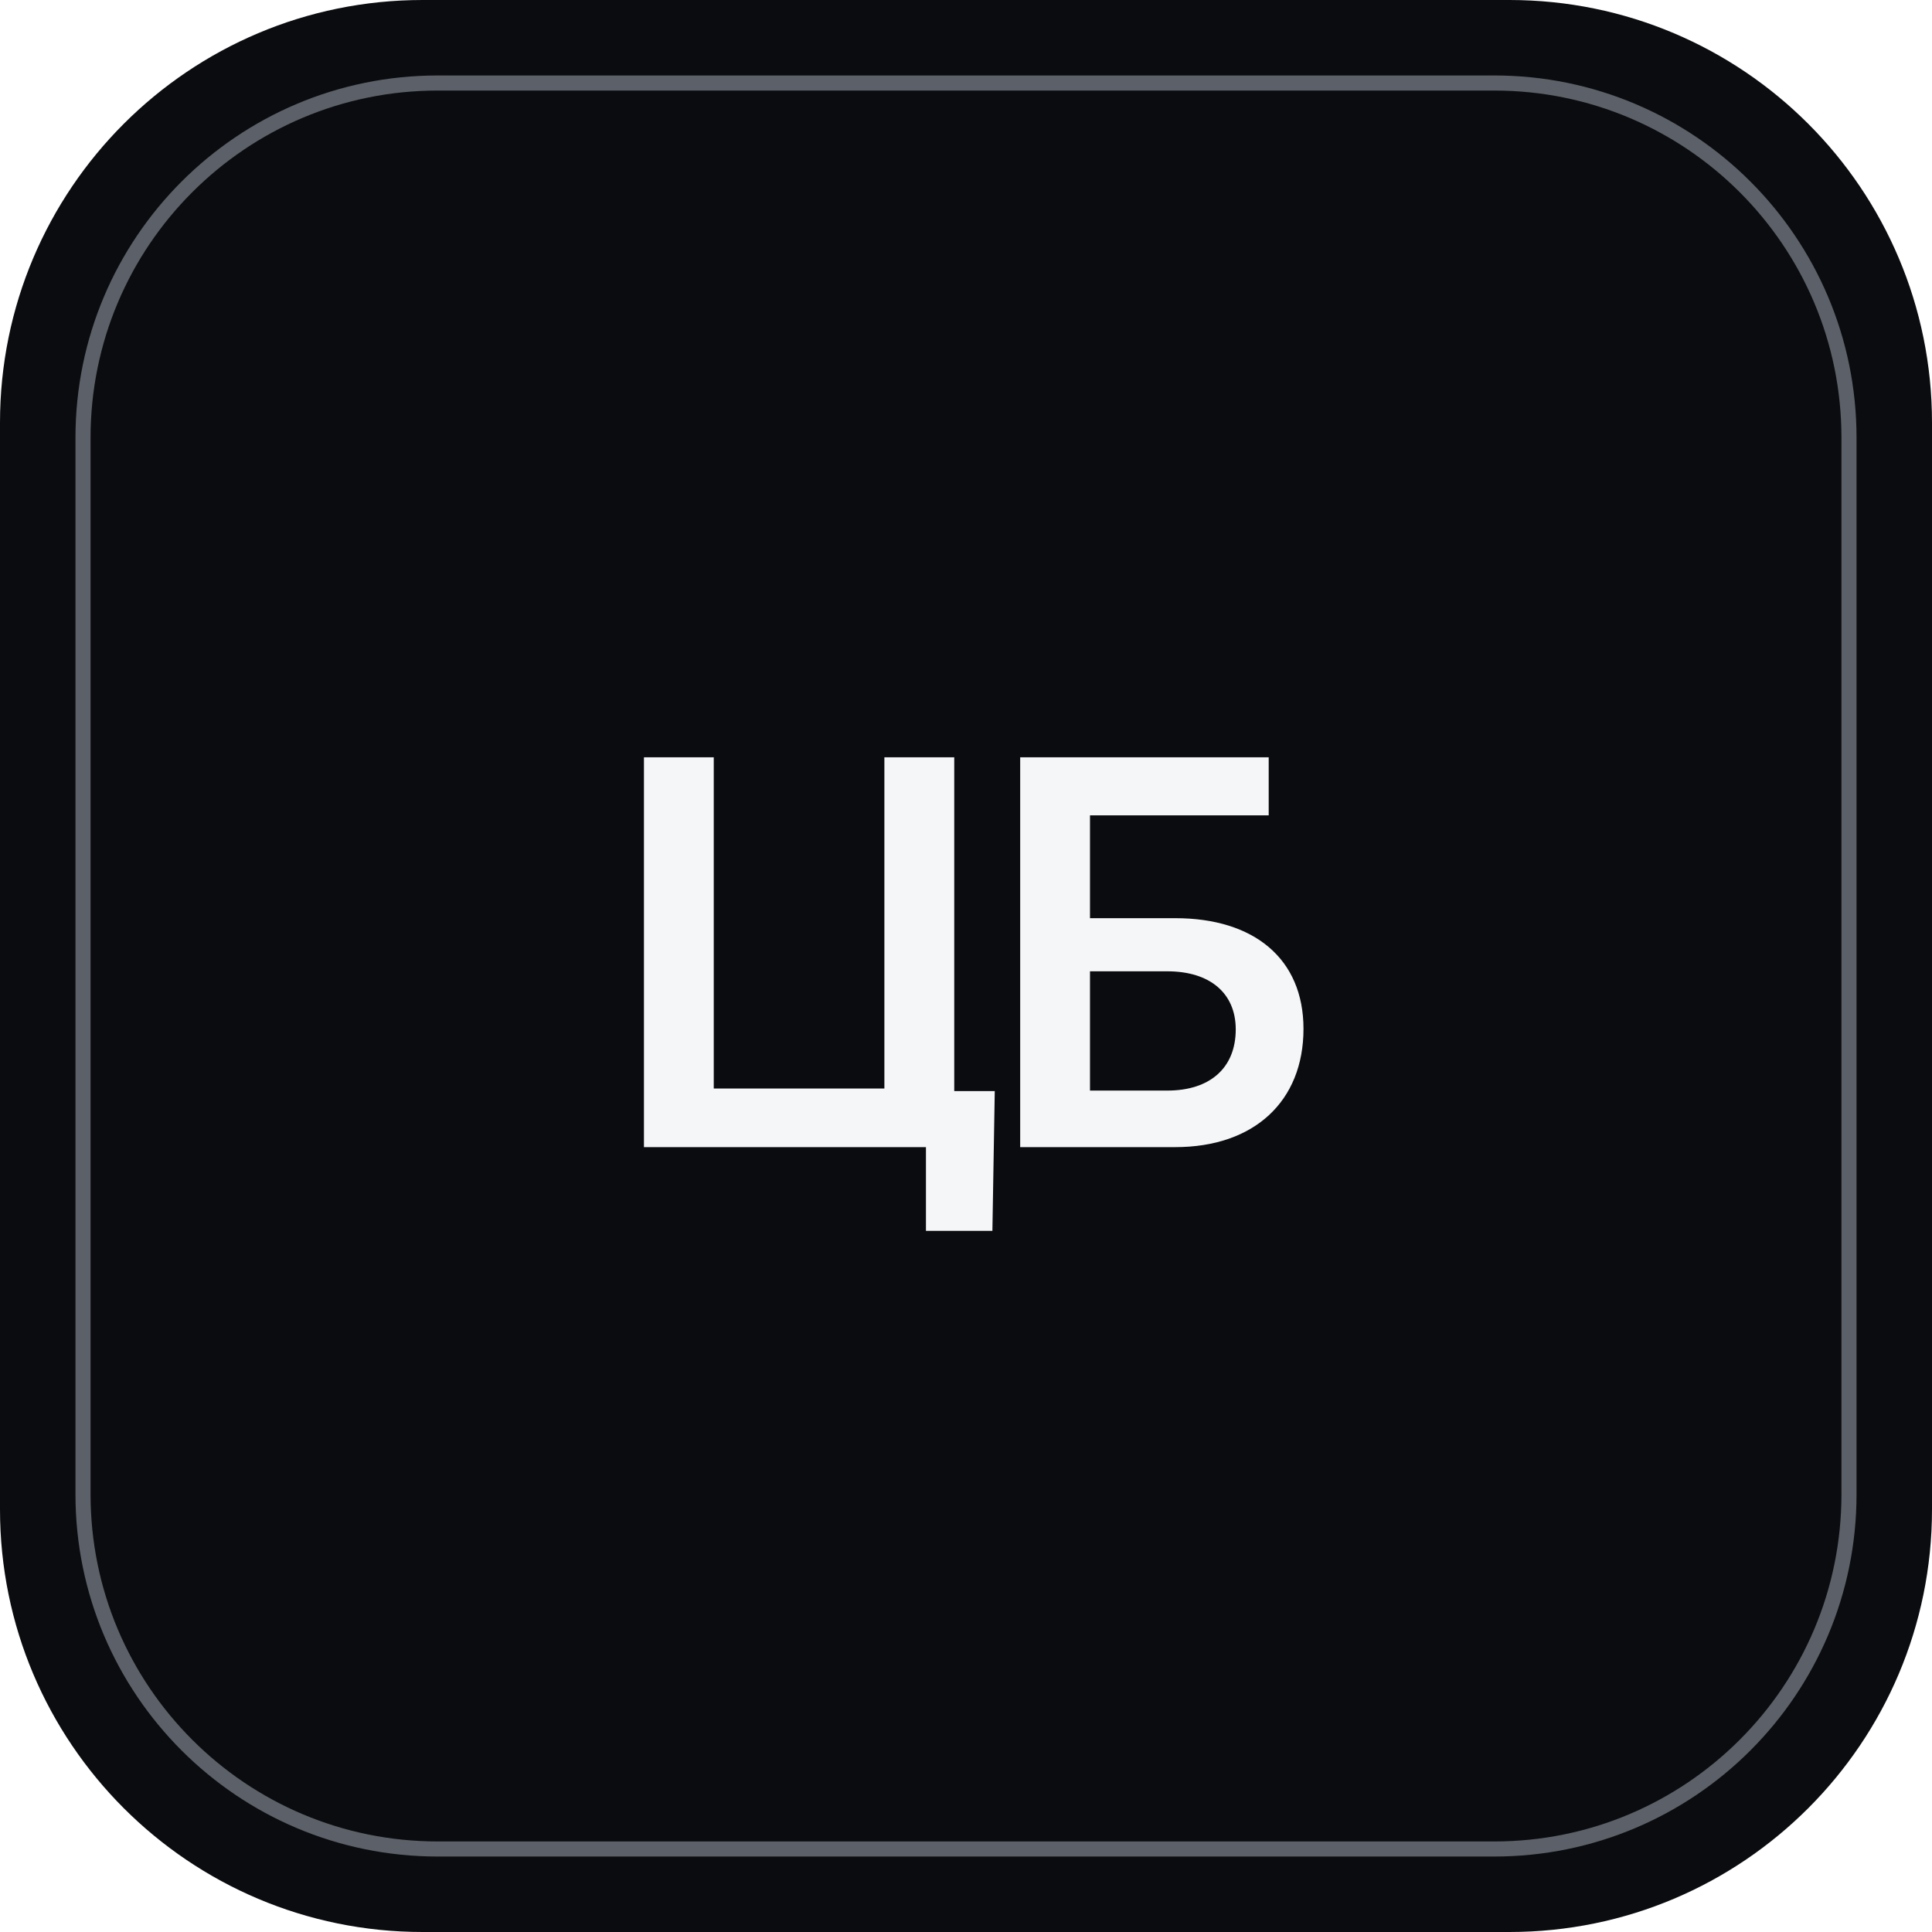
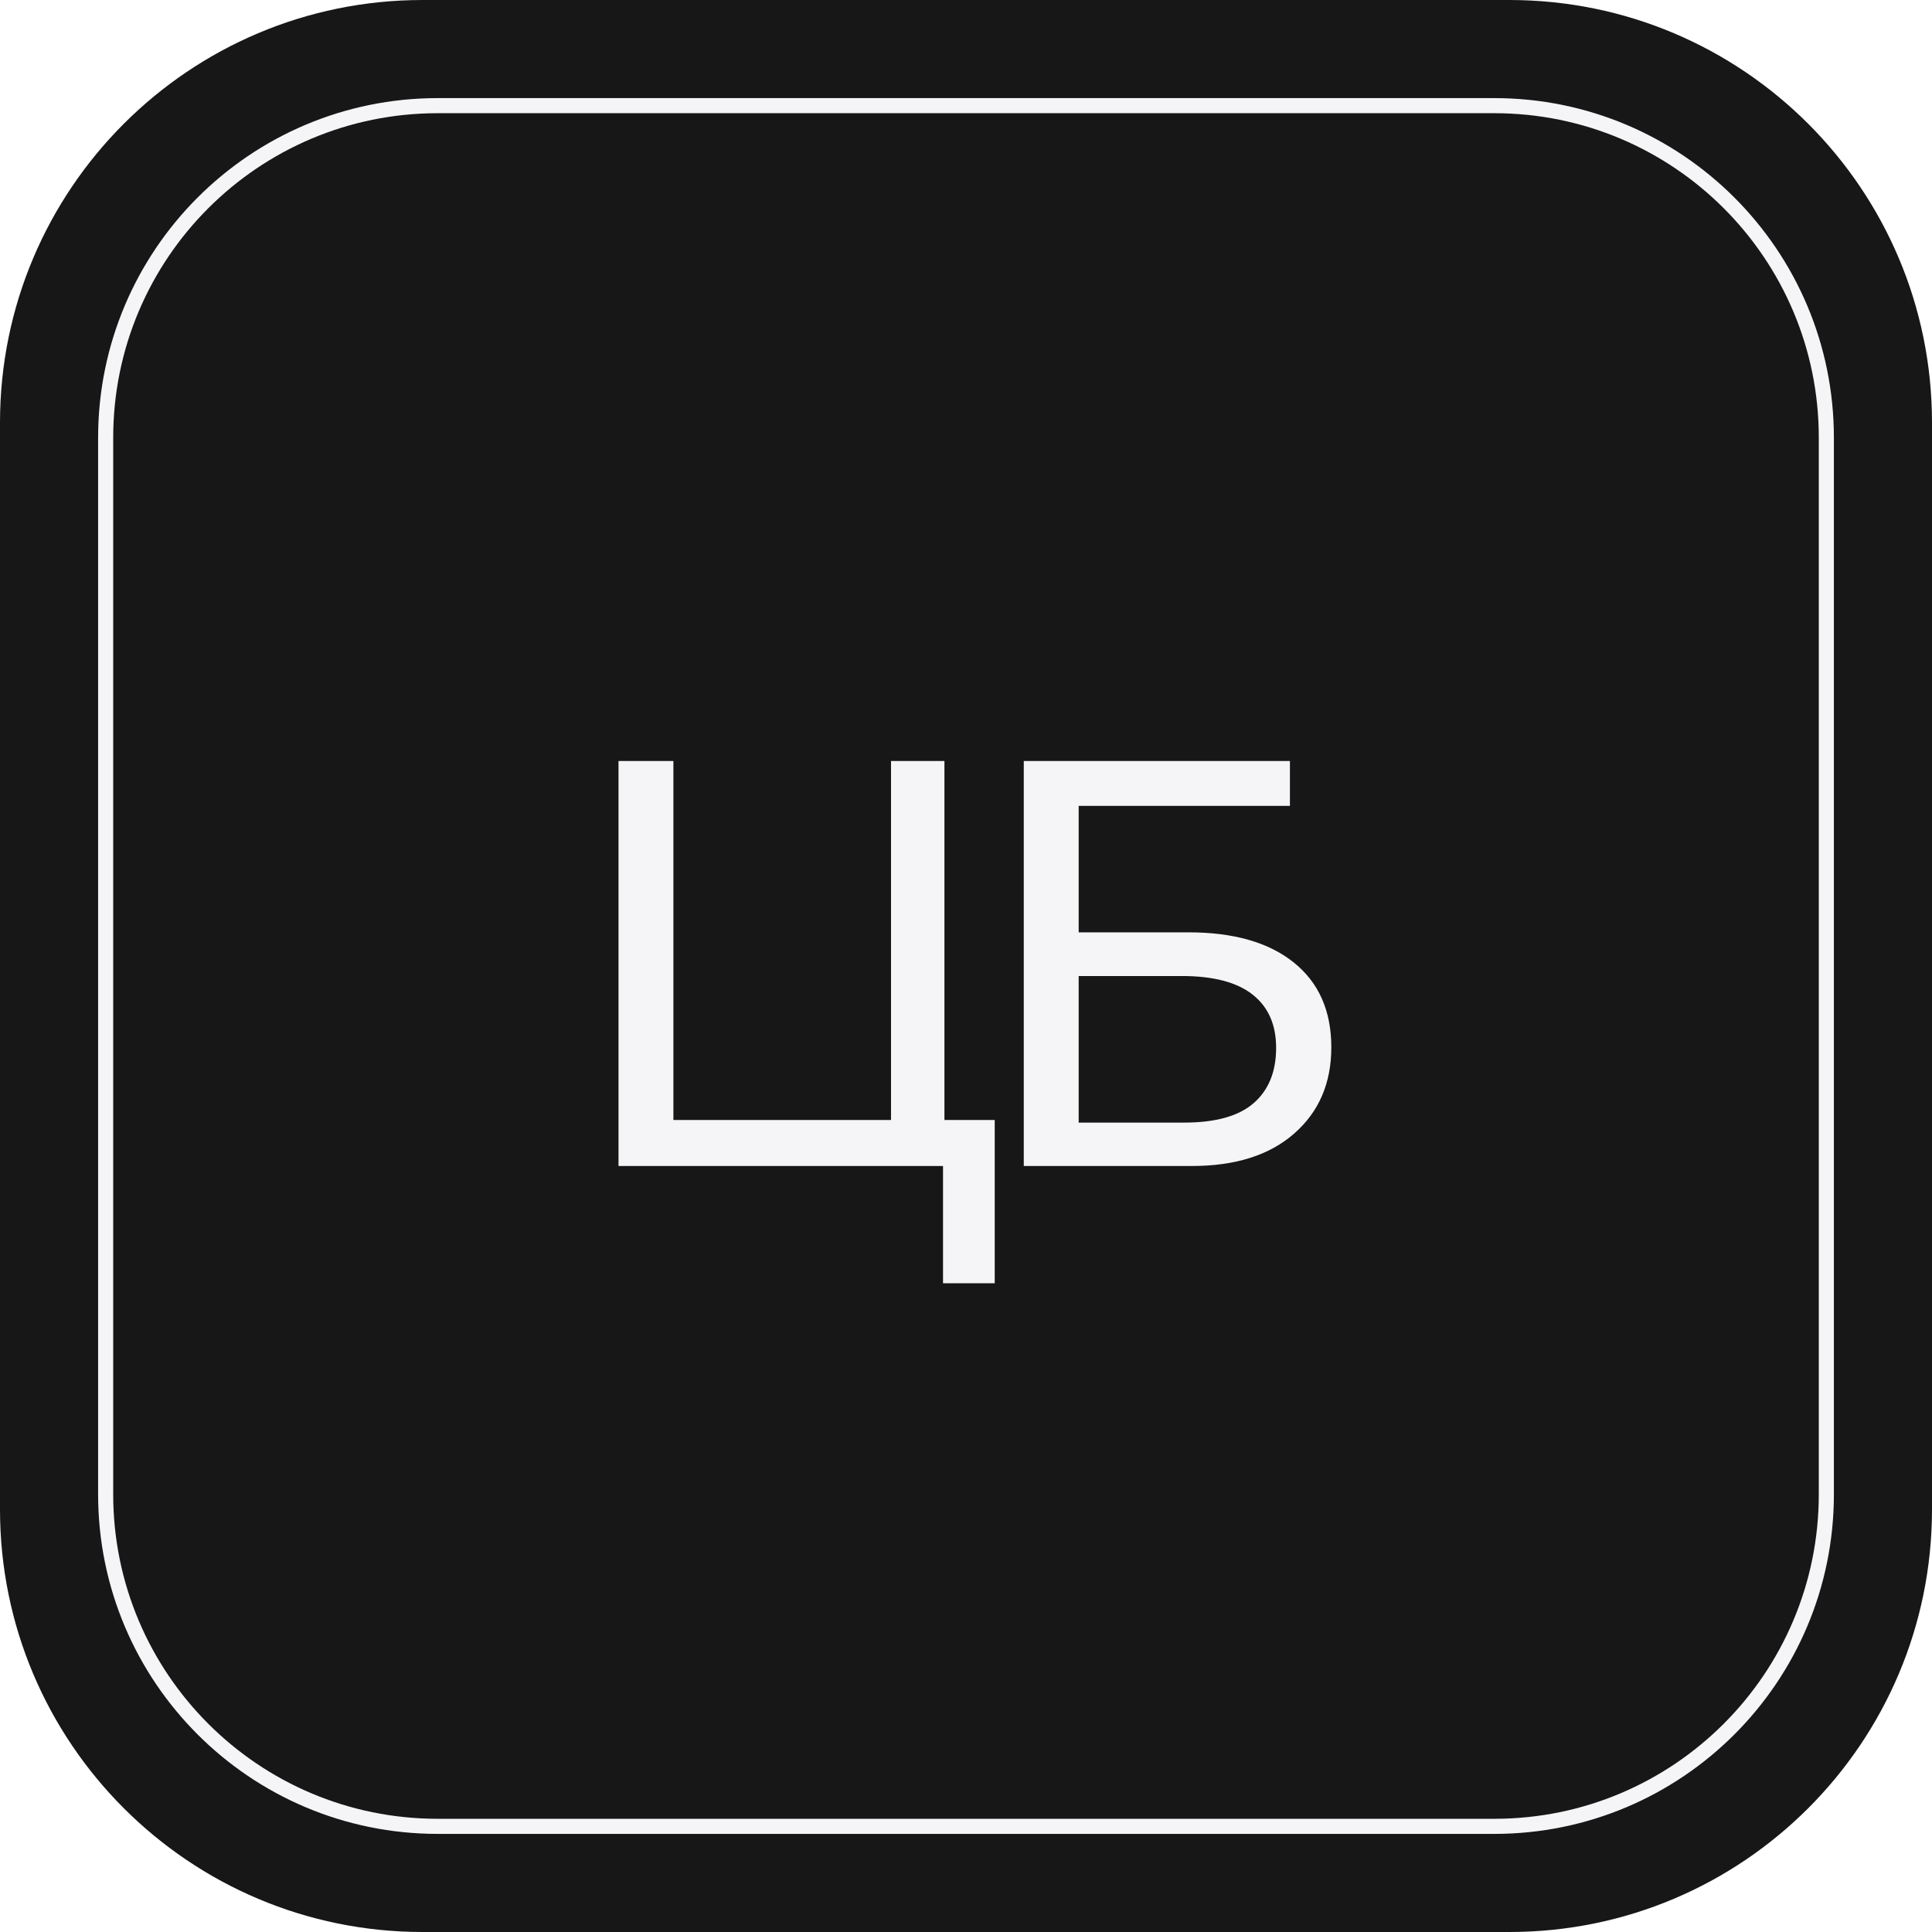
<svg xmlns="http://www.w3.org/2000/svg" viewBox="0 0 512 512">
-   <rect width="512" height="512" rx="112" fill="#0B0C0F" />
-   <rect x="22" y="22" width="468" height="468" rx="94" fill="none" stroke="#5C6068" stroke-width="4" />
-   <text x="256" y="304" text-anchor="middle" font-family="Inter, SF Pro Display, SF Pro Text, Arial, sans-serif" font-size="142" font-weight="600" letter-spacing="-7" fill="#F5F6F8">ЦБ</text>
+   <rect width="512" height="512" rx="112" fill="#171717" />
+   <rect x="28" y="28" width="456" height="456" rx="88" fill="none" stroke="#f5f5f7" stroke-width="4" />
+   <text x="256" y="309" text-anchor="middle" font-family="Arial, Helvetica, sans-serif" font-size="156" font-weight="500" letter-spacing="-8" fill="#f5f5f7">ЦБ</text>
</svg>
